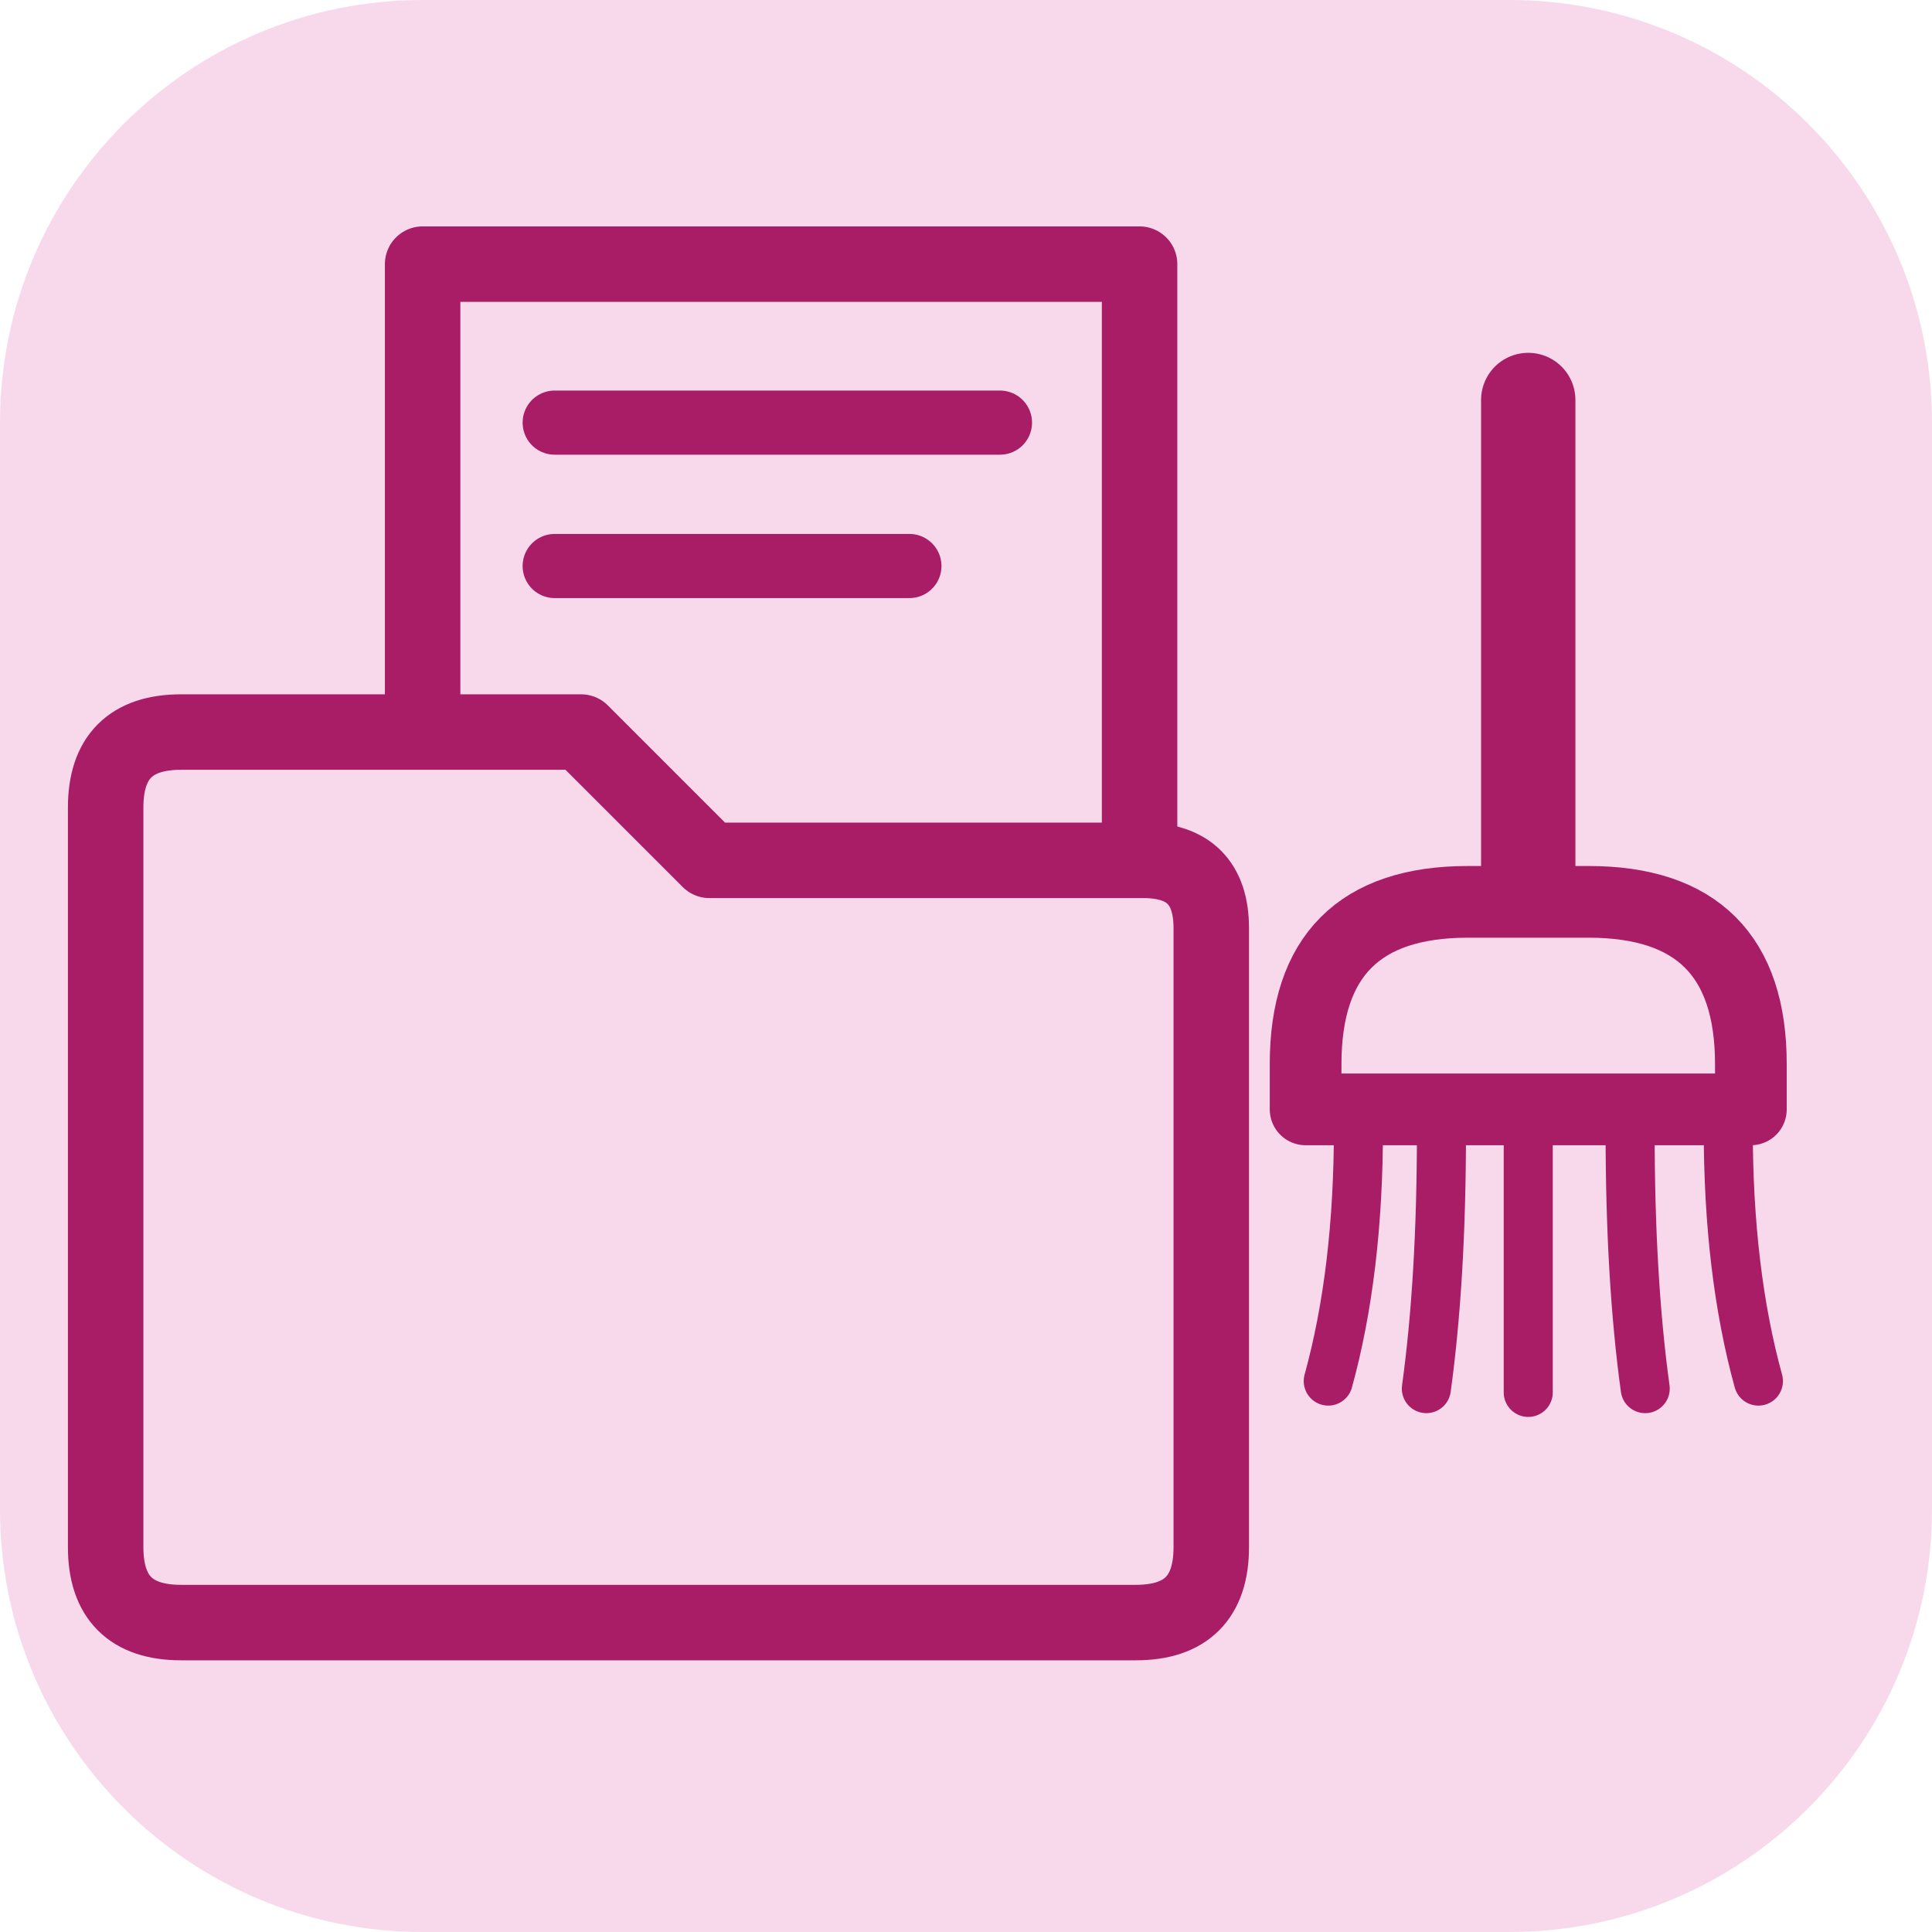
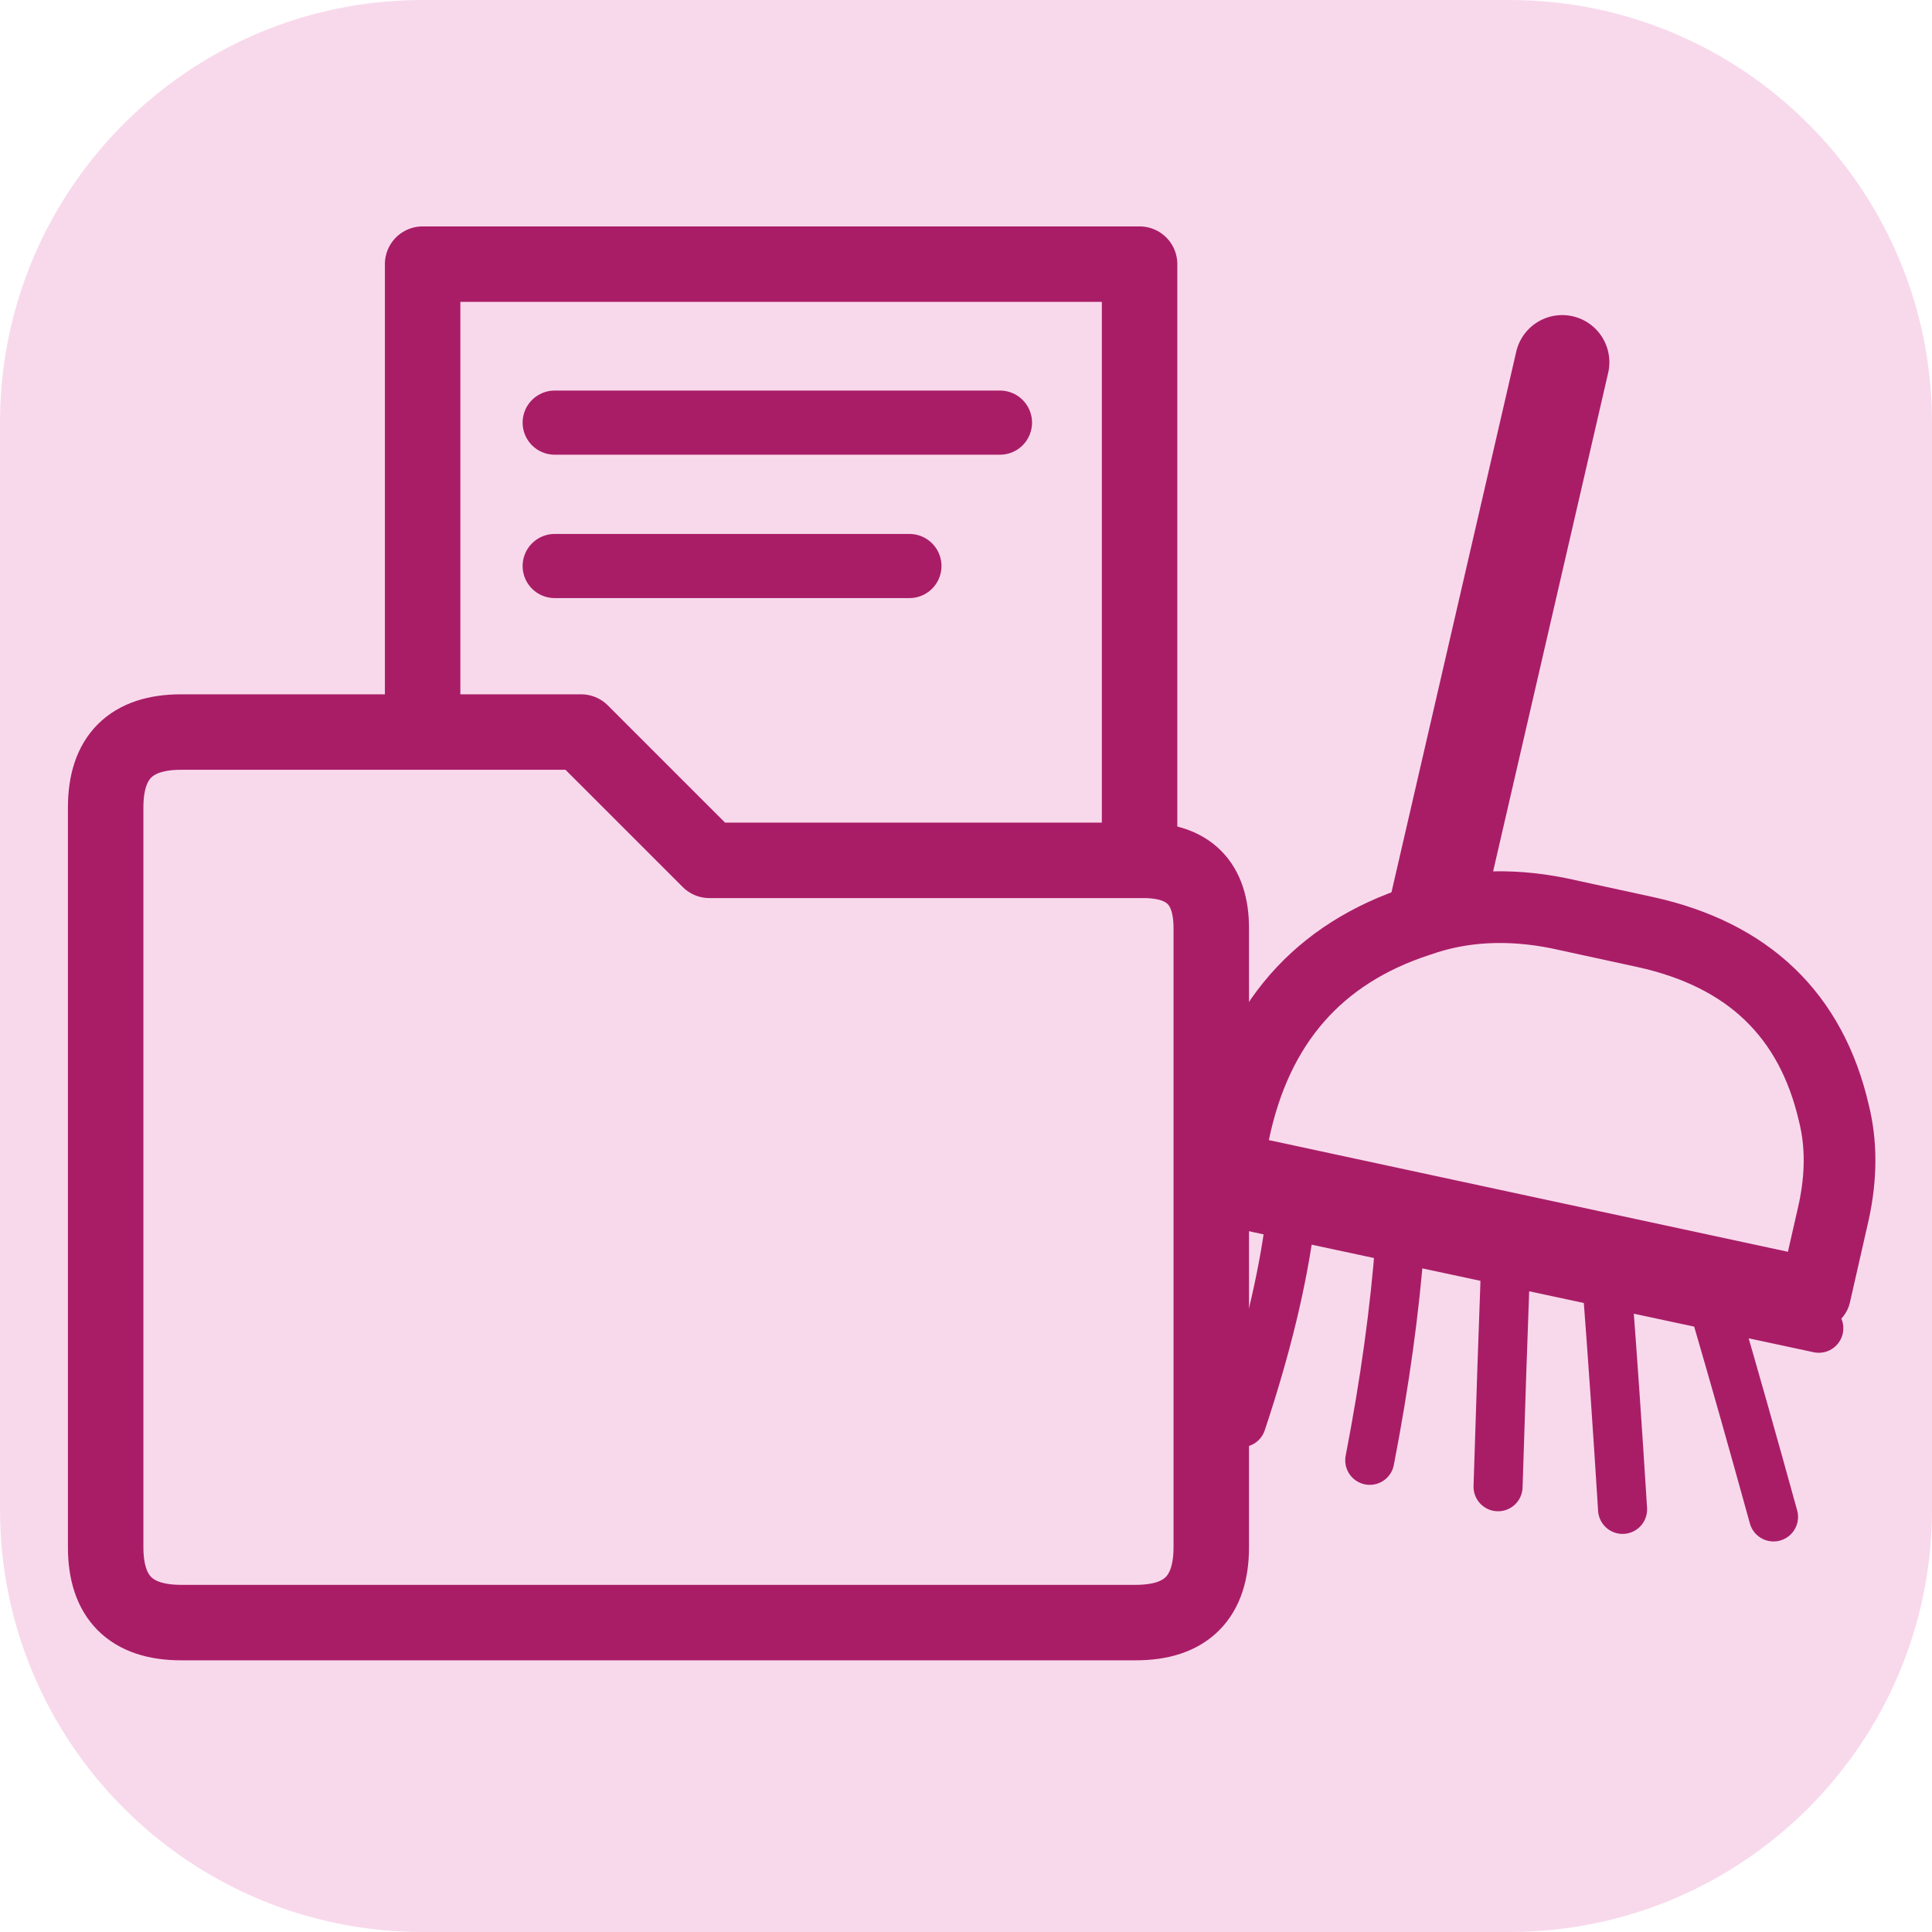
<svg xmlns="http://www.w3.org/2000/svg" viewBox="0 0 512 512">
  <rect width="512" height="512" rx="112" fill="#f8d9eb" />
  <g fill="#f8d9eb" stroke="#a91d67" stroke-linecap="round" stroke-linejoin="round">
    <path d="M112 70h190v164H112z" stroke-width="20" />
    <path d="M147 112h118M147 150h94" fill="none" stroke-width="17" />
    <path d="M48 194h106l34 34h115q18 0 18 18v164q0 20-20 20H48q-20 0-20-20V214q0-20 20-20Z" stroke-width="20" />
-     <path d="M405 106v175" fill="none" stroke-width="25" />
-     <path d="M346 294v-12q0-43 43-43h32q43 0 43 43v12z" stroke-width="19" />
-     <path d="M346 294h118M360 299q0 38-8 67m30-66q0 39-4 68m27-68v69m27-69q0 39 4 68m22-69q0 38 8 67" fill="none" stroke-width="13" />
+     <path d="m414 96-39 169" fill="none" stroke-width="25" />
+     <path d="M327 300q9-43 49-56 17-6 37-2l23 5q41 9 50 48 3 12 0 26l-5 22-158-34z" stroke-width="19" />
+     <path d="m328 319 154 33m-140-29q-3 24-13 54m42-48q-2 27-8 58m36-52q-1 27-2 59m29-52q2 26 4 58m25-51q7 24 15 53" fill="none" stroke-width="13" />
  </g>
</svg>
